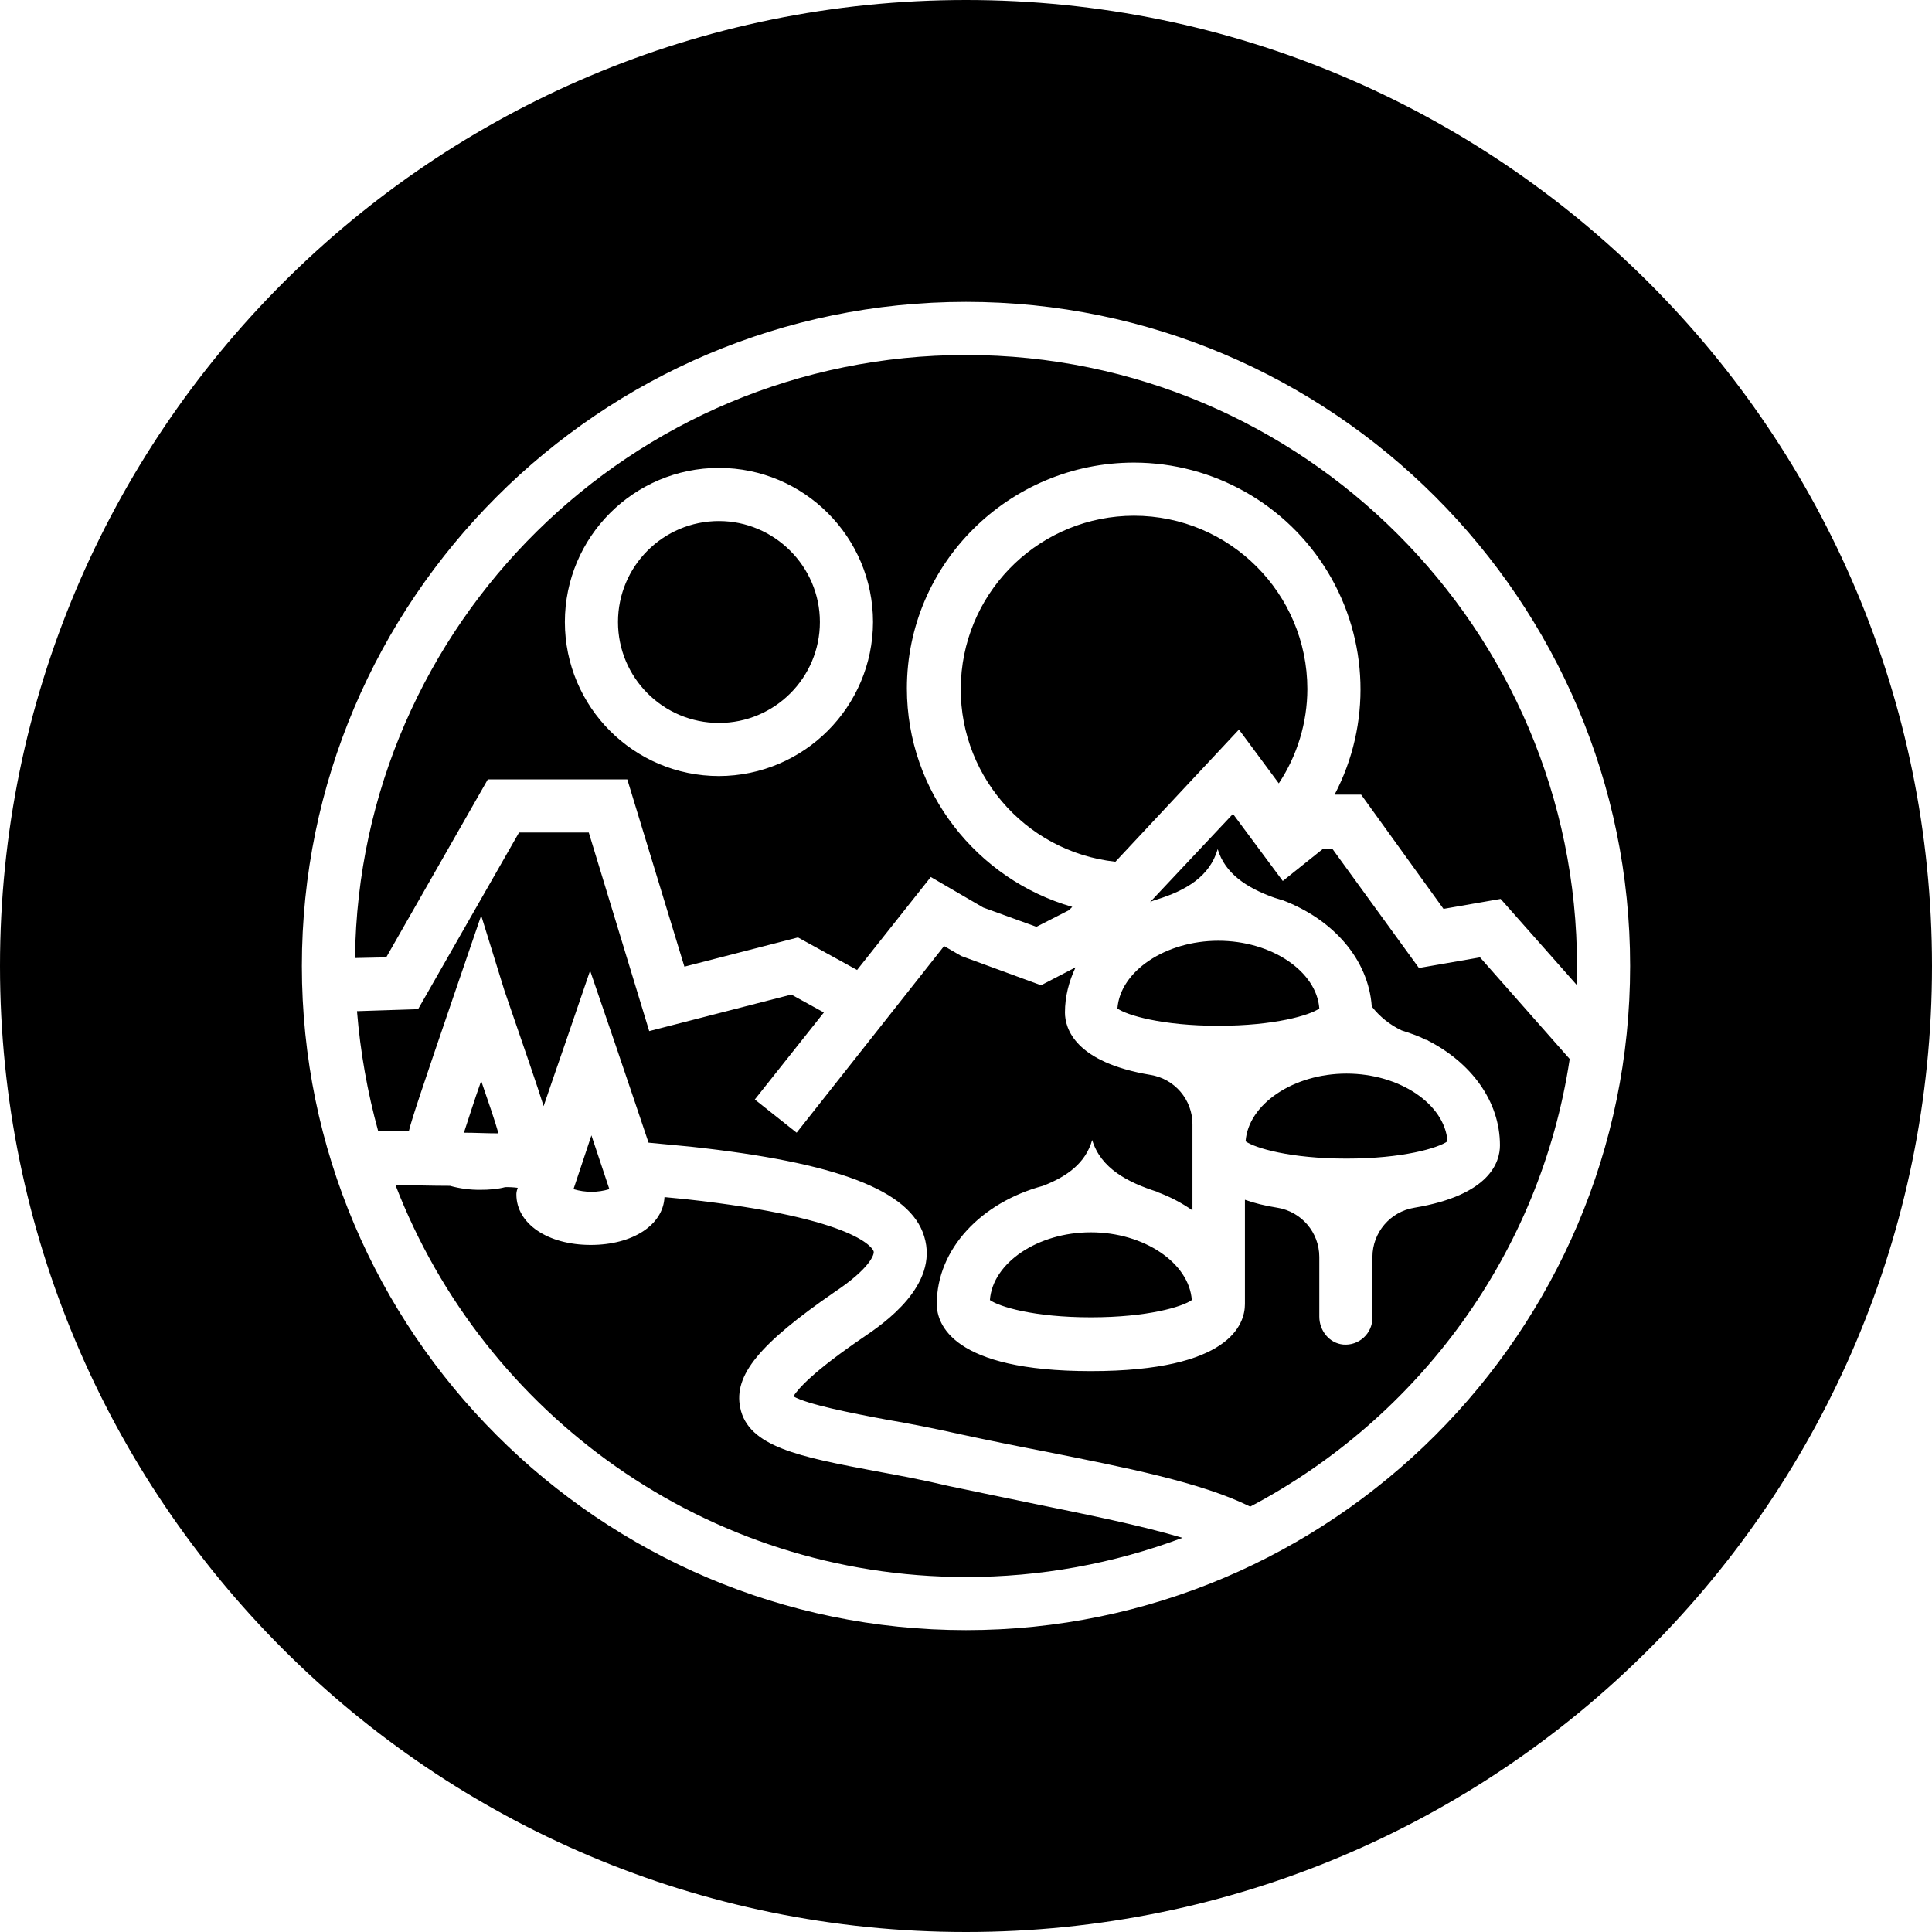
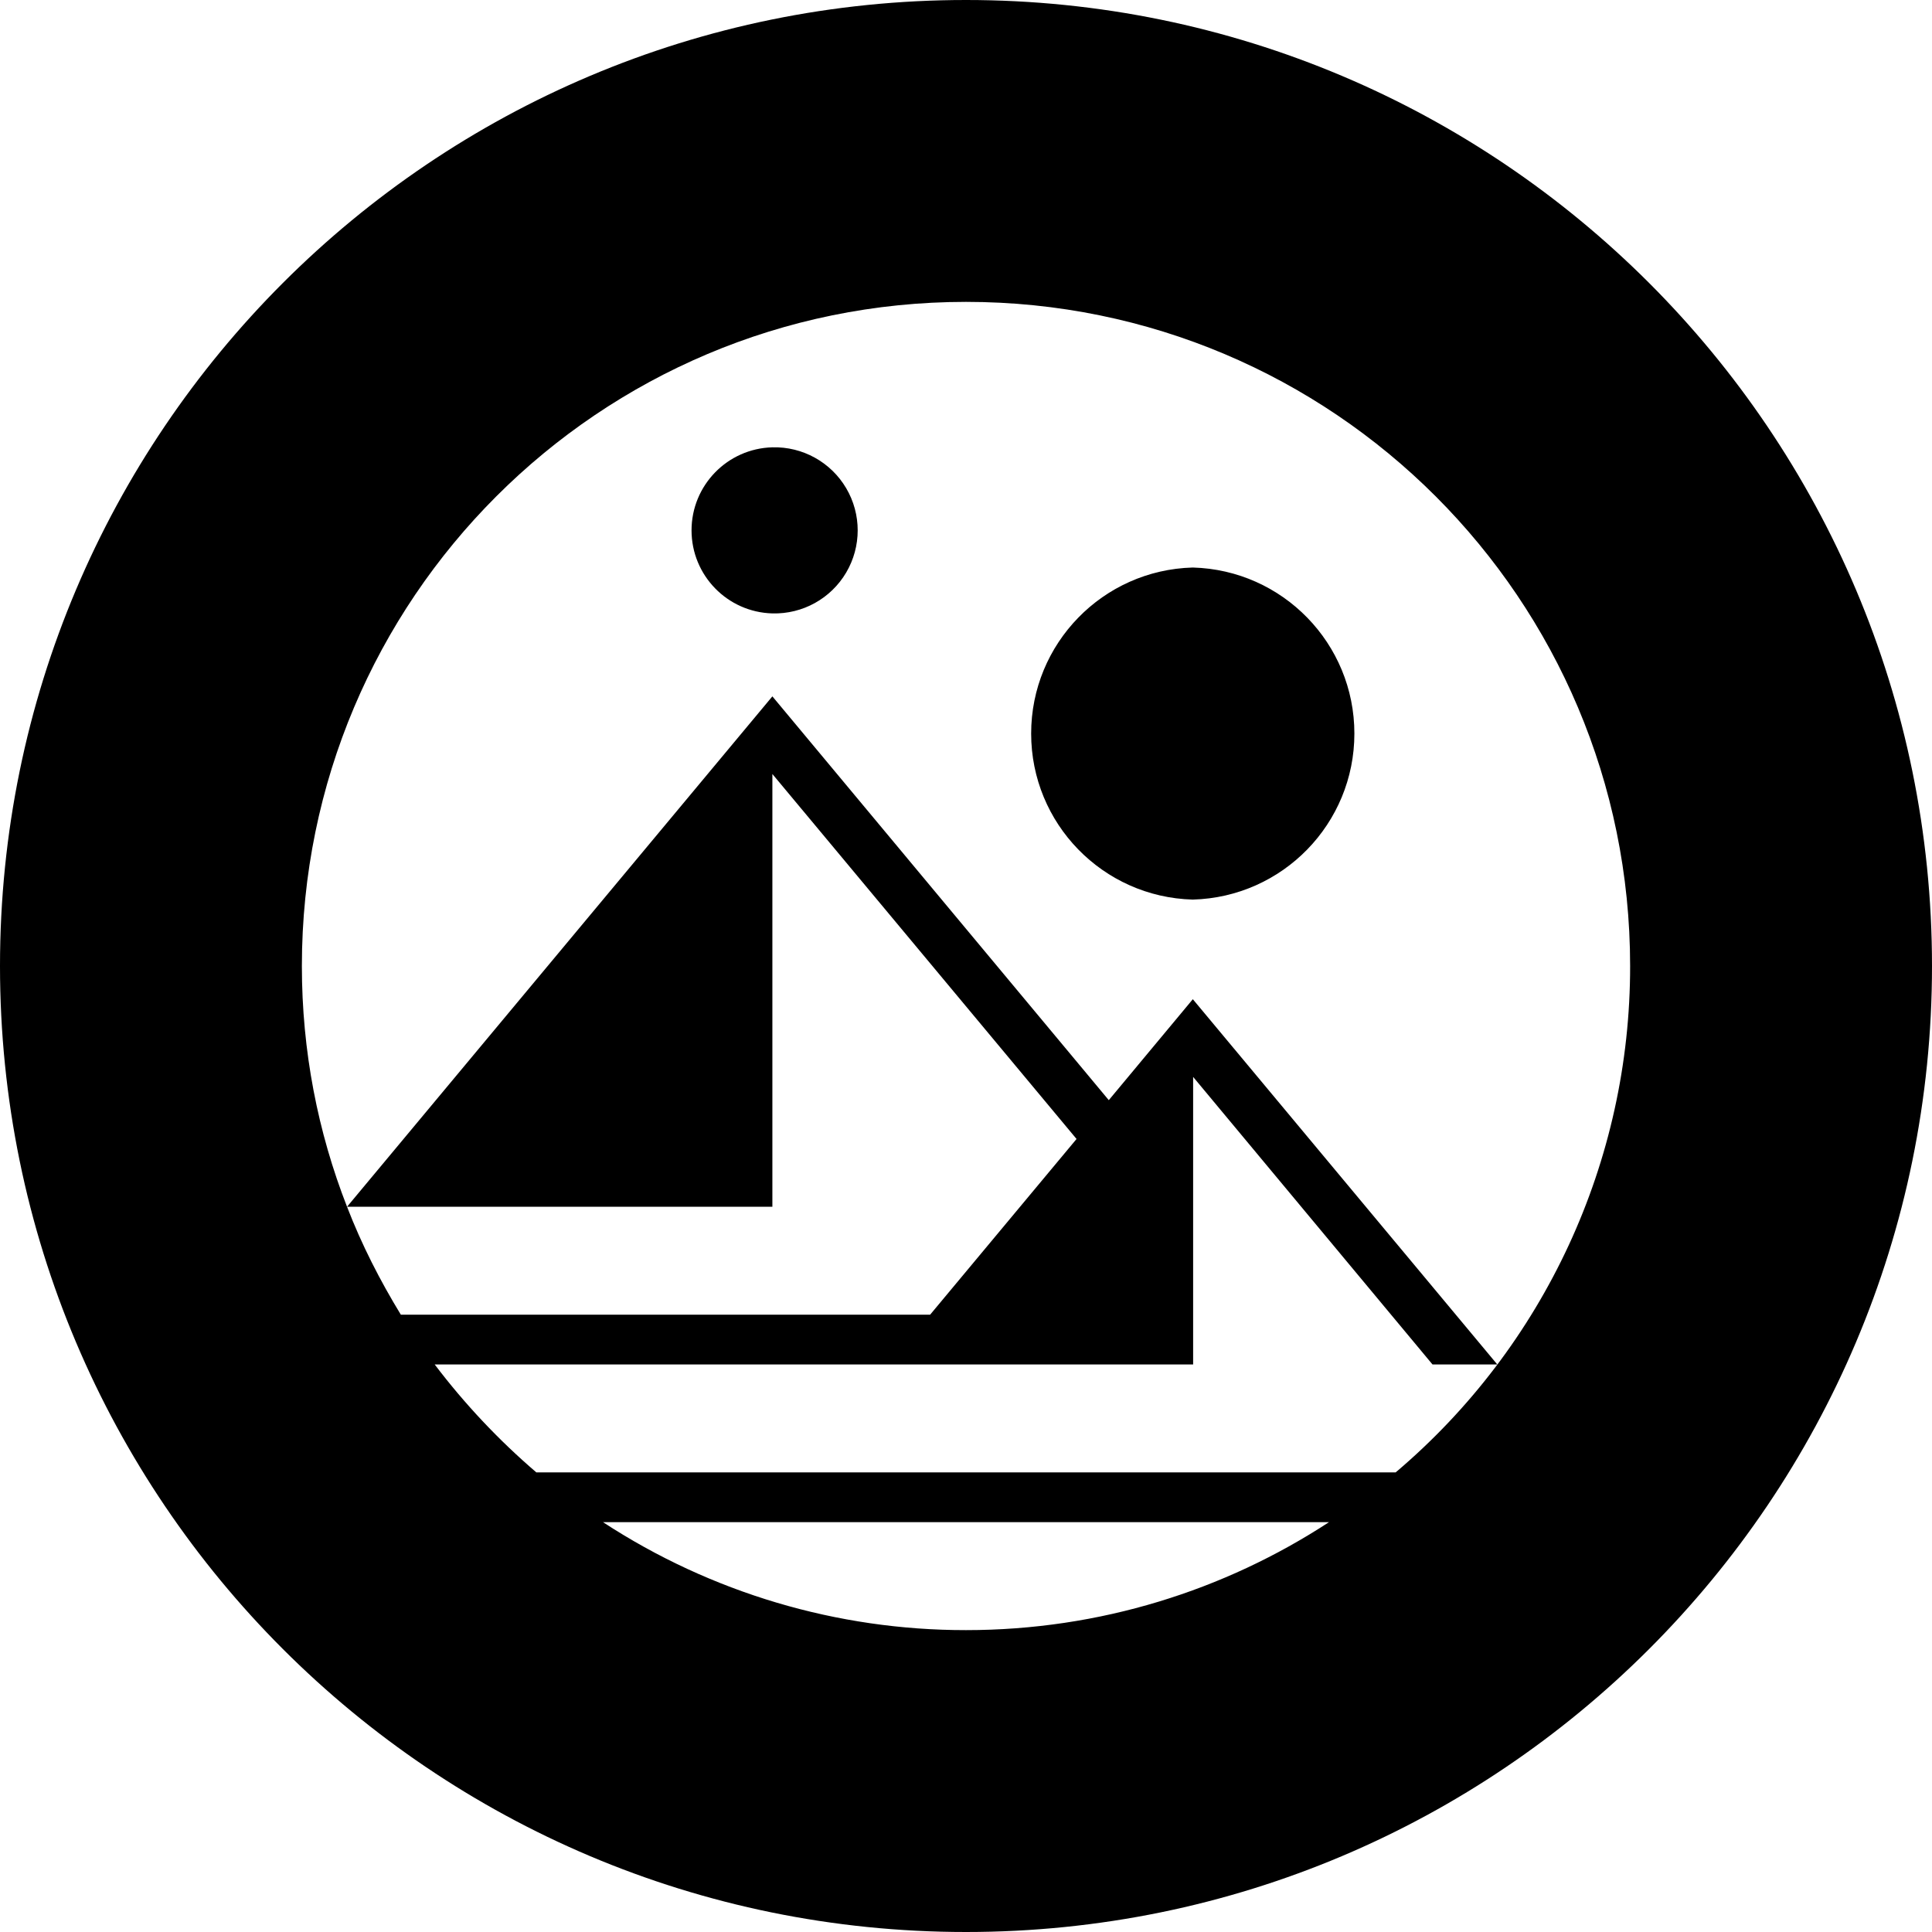
<svg xmlns="http://www.w3.org/2000/svg" width="64" height="64" viewBox="0 0 128 128">
-   <path d="M64 128C28.652 128 0 99.348 0 64S28.652 0 64 0s64 28.652 64 64-28.652 64-64 64zm0-108c-24.244 0-44 19.756-44 44s19.756 44 44 44 44-19.756 44-44-19.756-44-44-44zm35.42 39.556l-3.784.66-5.456-7.568h-1.76a15.024 15.024 0 00-13.288-22c-8.272 0-15.048 6.688-15.048 14.96 0 6.864 4.664 12.672 10.956 14.476l-.22.22-2.156 1.1-3.52-1.276-3.476-2.024-4.884 6.16-3.916-2.156-7.524 1.936-3.784-12.408h-9.24l-6.732 11.792-2.068.044C23.784 41.384 41.868 23.52 64 23.52c22.308 0 40.48 18.172 40.48 40.48v1.276l-5.06-5.72zM64 104.48c-17.204 0-31.944-10.78-37.796-25.96 1.144 0 2.376.044 3.608.044.66.184 1.34.272 2.024.264.572 0 1.144-.044 1.628-.176a5.3 5.3 0 01.836.044c-.088.264-.088.352-.088.44 0 1.936 2.068 3.344 4.928 3.344 2.772 0 4.796-1.32 4.884-3.168l1.364.132c11.704 1.276 12.496 3.388 12.496 3.476.044.176-.22 1.1-2.596 2.684-4.972 3.432-6.688 5.5-6.248 7.656.528 2.596 3.916 3.256 9.064 4.224 1.452.264 3.08.572 4.752.968 1.848.396 3.828.792 5.72 1.188 3.432.704 6.952 1.408 9.768 2.244A40.68 40.68 0 0164 104.48zm18.832-4.664c-3.3-1.628-8.316-2.596-13.596-3.652a255.332 255.332 0 01-5.632-1.144 95.192 95.192 0 00-4.884-.968c-2.376-.44-5.236-1.012-6.16-1.54.308-.484 1.276-1.628 4.708-3.96 1.232-.836 4.972-3.388 3.96-6.644-.924-3.036-5.72-4.884-15.488-5.94a309.61 309.61 0 00-2.772-.264c-.484-1.452-1.188-3.52-2.2-6.512l-1.672-4.884-1.672 4.884c-.572 1.628-1.012 2.948-1.408 4.092-.44-1.408-1.232-3.696-2.596-7.656l-1.54-4.972-1.672 4.884c-2.288 6.688-2.948 8.668-3.124 9.416H25.06a43.076 43.076 0 01-1.408-7.964l4.048-.132 6.688-11.704h4.62l4.004 13.156 9.416-2.42 2.156 1.188-4.576 5.764 2.772 2.2 9.768-12.364 1.144.66 5.28 1.936 2.288-1.188c-.44.924-.704 1.936-.704 2.992s.66 3.3 5.676 4.136a3.307 3.307 0 012.772 3.256v5.72a10.104 10.104 0 00-2.376-1.232h.044c-1.936-.616-3.74-1.54-4.312-3.432-.44 1.54-1.672 2.42-3.256 3.036-4.092 1.1-7.04 4.18-7.04 7.832 0 1.32 1.012 4.444 10.208 4.444 9.24 0 10.208-3.124 10.208-4.444v-6.908c.616.22 1.32.396 2.156.528a3.307 3.307 0 012.772 3.256v3.96c0 .924.66 1.76 1.584 1.848a1.784 1.784 0 001.936-1.76v-4.048a3.308 3.308 0 012.772-3.256c5.016-.836 5.676-3.036 5.676-4.136 0-2.948-1.936-5.5-4.796-6.952h.044c-.044 0-.088-.044-.176-.044-.484-.264-1.056-.44-1.584-.616a5.448 5.448 0 01-1.98-1.584c-.22-3.124-2.552-5.764-5.896-7.04h-.044c-.22-.088-.44-.132-.66-.22-1.672-.616-3.124-1.54-3.608-3.168-.528 1.804-2.068 2.728-4.048 3.344-.132.044-.308.088-.44.176l5.5-5.852 3.3 4.444 2.64-2.112h.66l5.72 7.876 4.048-.704 5.94 6.732c-1.936 12.848-9.988 23.76-21.164 29.656zM78.96 86.132c-.616.44-2.904 1.144-6.688 1.144s-6.072-.704-6.688-1.144c.176-2.464 3.168-4.488 6.688-4.488 3.52 0 6.512 2.024 6.688 4.488zm10.252-15.004c3.52 0 6.512 2.024 6.688 4.488-.616.44-2.948 1.144-6.688 1.144-3.74 0-6.072-.704-6.688-1.144.176-2.464 3.168-4.488 6.688-4.488zm-1.804-4.312c-.616.44-2.948 1.144-6.688 1.144-3.74 0-6.072-.704-6.688-1.144.176-2.464 3.168-4.488 6.688-4.488 3.52 0 6.512 2.024 6.688 4.488zM84.724 51.9l-2.64-3.564-8.184 8.756a11.496 11.496 0 011.232-22.924 11.492 11.492 0 0111.484 11.484 11.36 11.36 0 01-1.892 6.248zM37.996 78.784l1.188-3.564 1.188 3.564c-.776.236-1.6.236-2.376 0zm-7.26-3.74c.264-.792.66-2.068 1.144-3.432.484 1.408.924 2.684 1.144 3.476-.792 0-1.54-.044-2.288-.044zm16.896-23.628A10.24 10.24 0 0057.84 41.208 10.216 10.216 0 0047.632 31a10.216 10.216 0 00-10.208 10.208 10.216 10.216 0 0010.208 10.208zm0-16.896c3.652 0 6.688 2.992 6.688 6.688a6.688 6.688 0 11-6.688-6.688z" />
+   <path d="M64 0c35.348 0 64 28.652 64 64s-28.652 64-64 64S0 99.348 0 64 28.652 0 64 0zm24.048 100.848H39.952A43.88 43.88 0 0064 108c8.864 0 17.14-2.64 24.048-7.152zM64 20c-24.312 0-44 19.688-44 44 0 5.632 1.056 11 2.992 15.952l28.18-33.816L73.46 72.888l5.568-6.688L99.2 90.4h-4.292l-15.86-19.052V90.4H28.8a46.044 46.044 0 006.732 7.148h56.936A43.904 43.904 0 00108 64c0-24.312-19.688-44-44-44zM51.172 51.284v28.668h-28.18c.968 2.508 2.18 4.88 3.564 7.148h35.068l9.7-11.64-20.148-24.176zM79.024 37.6a11.004 11.004 0 010 22 11.004 11.004 0 010-22zm-27.852-7.964a5.504 5.504 0 110 11.004 5.504 5.504 0 010-11.004z" />
</svg>
